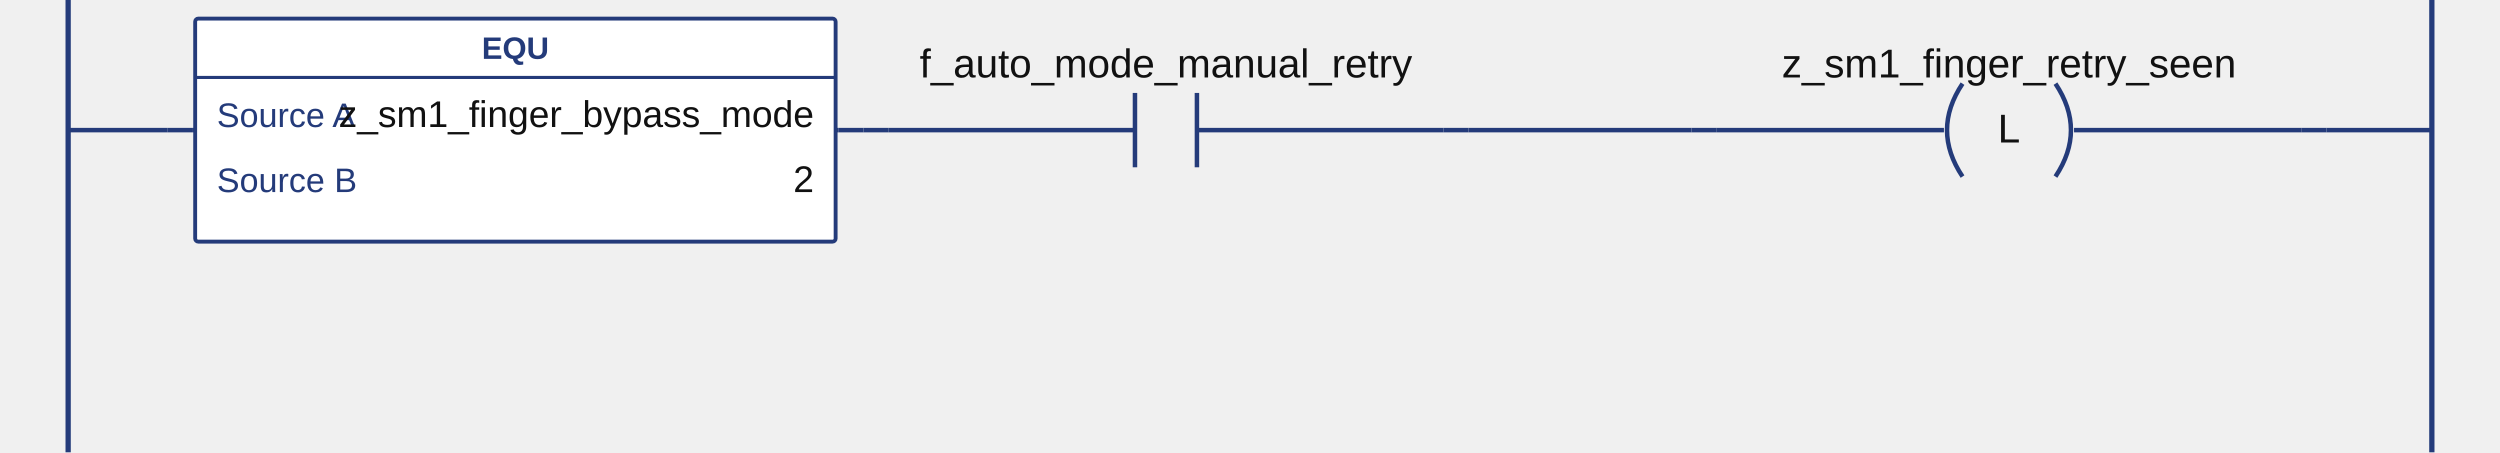
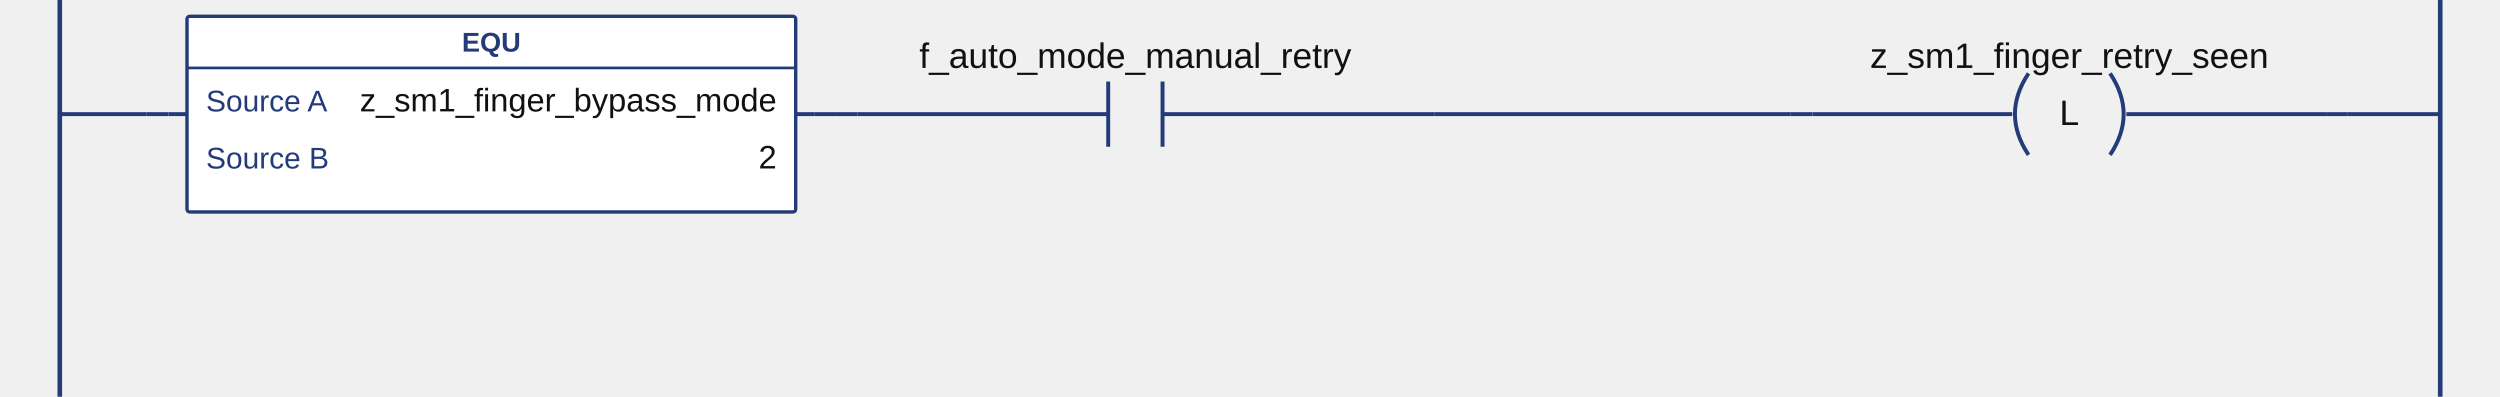
- <svg xmlns="http://www.w3.org/2000/svg" width="807" height="146" viewBox="0 0 807 146" role="img" aria-label="Rung 6 ladder diagram">
+ <svg xmlns="http://www.w3.org/2000/svg" width="920" height="146" viewBox="0 0 920 146" role="img" aria-label="Rung 6 ladder diagram">
  <style>.wire,.rail,.device{fill:none;stroke:#243b7a;stroke-width:1.45;vector-effect:non-scaling-stroke}.wire.active,.device.active{stroke:#15b84e;stroke-width:4}.rail{stroke:#243b7a;stroke-width:1.7}.junction{fill:#243b7a}.rung-index{font:14px Georgia,'Times New Roman',serif;fill:#243b7a}.label{font:13px Arial,'Segoe UI',sans-serif;fill:#111;text-anchor:middle}.op{font:700 10px Arial,'Segoe UI',sans-serif;fill:#243b7a;text-anchor:middle}.mnemonic{fill:#243b7a}.arg-label{font:11px Arial,'Segoe UI',sans-serif;fill:#243b7a}.arg-value{font:12px Arial,'Segoe UI',sans-serif;fill:#111;text-anchor:end}.block{fill:#fff;stroke:#243b7a;stroke-width:1.25}.divider{stroke:#243b7a;stroke-width:1}.unknown{fill:#fff8e8;stroke:#9a6b18}</style>
  <line class="rail" x1="22" y1="0" x2="22" y2="146" />
-   <line class="rail" x1="785" y1="0" x2="785" y2="146" />
+   <line class="rail" x1="898" y1="0" x2="898" y2="146" />
  <line class="wire" x1="22" y1="42" x2="54" y2="42" />
  <line class="wire" x1="54" y1="42" x2="62" y2="42" />
-   <line class="wire" x1="270.737" y1="42" x2="278.737" y2="42" />
-   <rect class="block " x="63" y="6" width="206.737" height="72" rx="1" />
-   <text class="op mnemonic" x="166.368" y="19">EQU</text>
-   <line class="divider" x1="63" y1="25" x2="269.737" y2="25" />
-   <text class="arg-label" x="70" y="41">Source A</text>
-   <text class="arg-value" x="262.737" y="41">z_sm1_finger_bypass_mode</text>
-   <text class="arg-label" x="70" y="62">Source B</text>
-   <text class="arg-value" x="262.737" y="62">2</text>
-   <line class="wire" x1="62" y1="42" x2="63" y2="42" />
-   <line class="wire" x1="269.737" y1="42" x2="270.737" y2="42" />
-   <line class="wire" x1="278.737" y1="42" x2="286.737" y2="42" />
-   <line class="wire" x1="466" y1="42" x2="474" y2="42" />
-   <text class="label" x="376.368" y="25">f_auto_mode_manual_retry</text>
-   <line class="device" x1="366.368" y1="30" x2="366.368" y2="54" />
-   <line class="device" x1="386.368" y1="30" x2="386.368" y2="54" />
-   <line class="wire" x1="286.737" y1="42" x2="366.368" y2="42" />
-   <line class="wire" x1="386.368" y1="42" x2="466" y2="42" />
-   <line class="wire" x1="474" y1="42" x2="546" y2="42" />
-   <line class="wire" x1="546" y1="42" x2="554" y2="42" />
-   <line class="wire" x1="743" y1="42" x2="751" y2="42" />
-   <text class="label" x="648.5" y="25">z_sm1_finger_retry_seen</text>
-   <path class="device" d="M 633.5 27 Q 623.5 42 633.5 57 M 663.5 27 Q 673.5 42 663.5 57" />
-   <line class="wire" x1="554" y1="42" x2="627.5" y2="42" />
-   <line class="wire" x1="669.5" y1="42" x2="743" y2="42" />
-   <text class="label" x="648.5" y="46">L</text>
-   <line class="wire" x1="751" y1="42" x2="785" y2="42" />
+   <line class="wire" x1="299.632" y1="42" x2="307.632" y2="42" />
+   <rect class="block " x="68.816" y="6" width="224" height="72" rx="1" />
+   <text class="op mnemonic" x="180.816" y="19">EQU</text>
+   <line class="divider" x1="68.816" y1="25" x2="292.816" y2="25" />
+   <text class="arg-label" x="75.816" y="41">Source A</text>
+   <text class="arg-value" x="285.816" y="41">z_sm1_finger_bypass_mode</text>
+   <text class="arg-label" x="75.816" y="62">Source B</text>
+   <text class="arg-value" x="285.816" y="62">2</text>
+   <line class="wire" x1="62" y1="42" x2="68.816" y2="42" />
+   <line class="wire" x1="292.816" y1="42" x2="299.632" y2="42" />
+   <line class="wire" x1="307.632" y1="42" x2="315.632" y2="42" />
+   <line class="wire" x1="520" y1="42" x2="528" y2="42" />
+   <text class="label" x="417.816" y="25">f_auto_mode_manual_retry</text>
+   <line class="device" x1="407.816" y1="30" x2="407.816" y2="54" />
+   <line class="device" x1="427.816" y1="30" x2="427.816" y2="54" />
+   <line class="wire" x1="315.632" y1="42" x2="407.816" y2="42" />
+   <line class="wire" x1="427.816" y1="42" x2="520" y2="42" />
+   <line class="wire" x1="528" y1="42" x2="659" y2="42" />
+   <line class="wire" x1="659" y1="42" x2="667" y2="42" />
+   <line class="wire" x1="856" y1="42" x2="864" y2="42" />
+   <text class="label" x="761.5" y="25">z_sm1_finger_retry_seen</text>
+   <path class="device" d="M 746.5 27 Q 736.5 42 746.5 57 M 776.5 27 Q 786.5 42 776.5 57" />
+   <line class="wire" x1="667" y1="42" x2="740.5" y2="42" />
+   <line class="wire" x1="782.5" y1="42" x2="856" y2="42" />
+   <text class="label" x="761.5" y="46">L</text>
+   <line class="wire" x1="864" y1="42" x2="898" y2="42" />
</svg>
